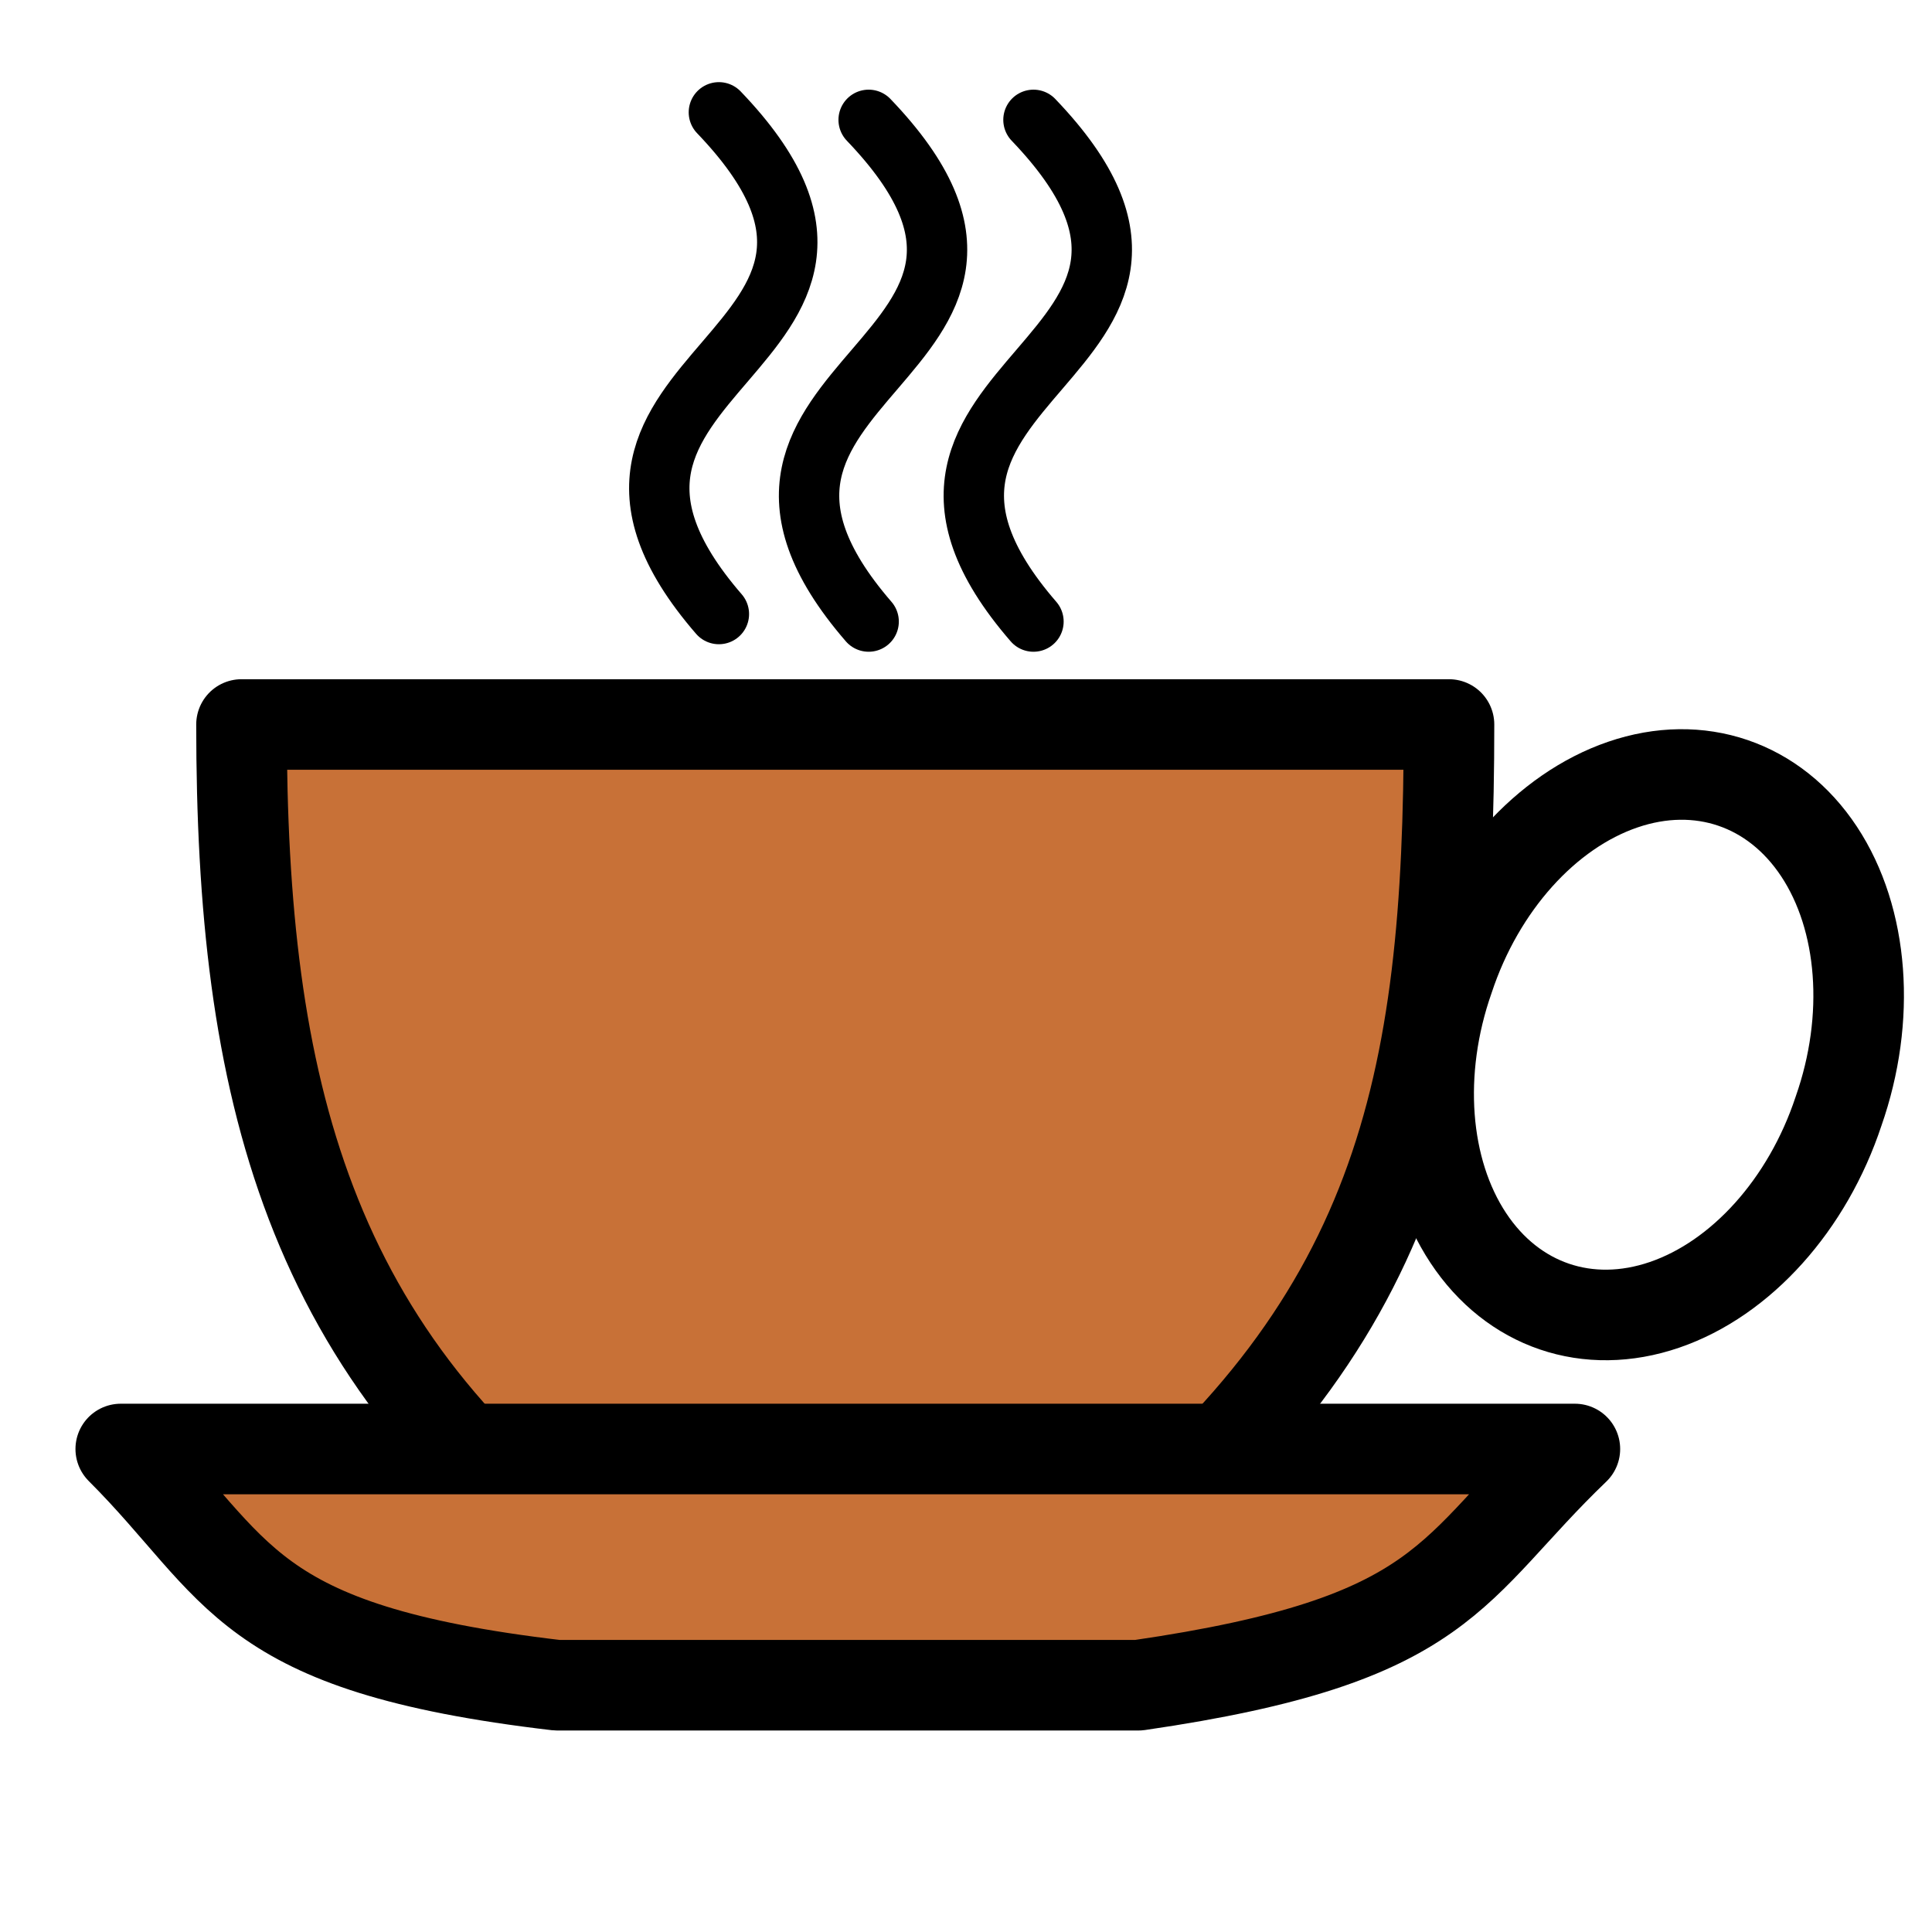
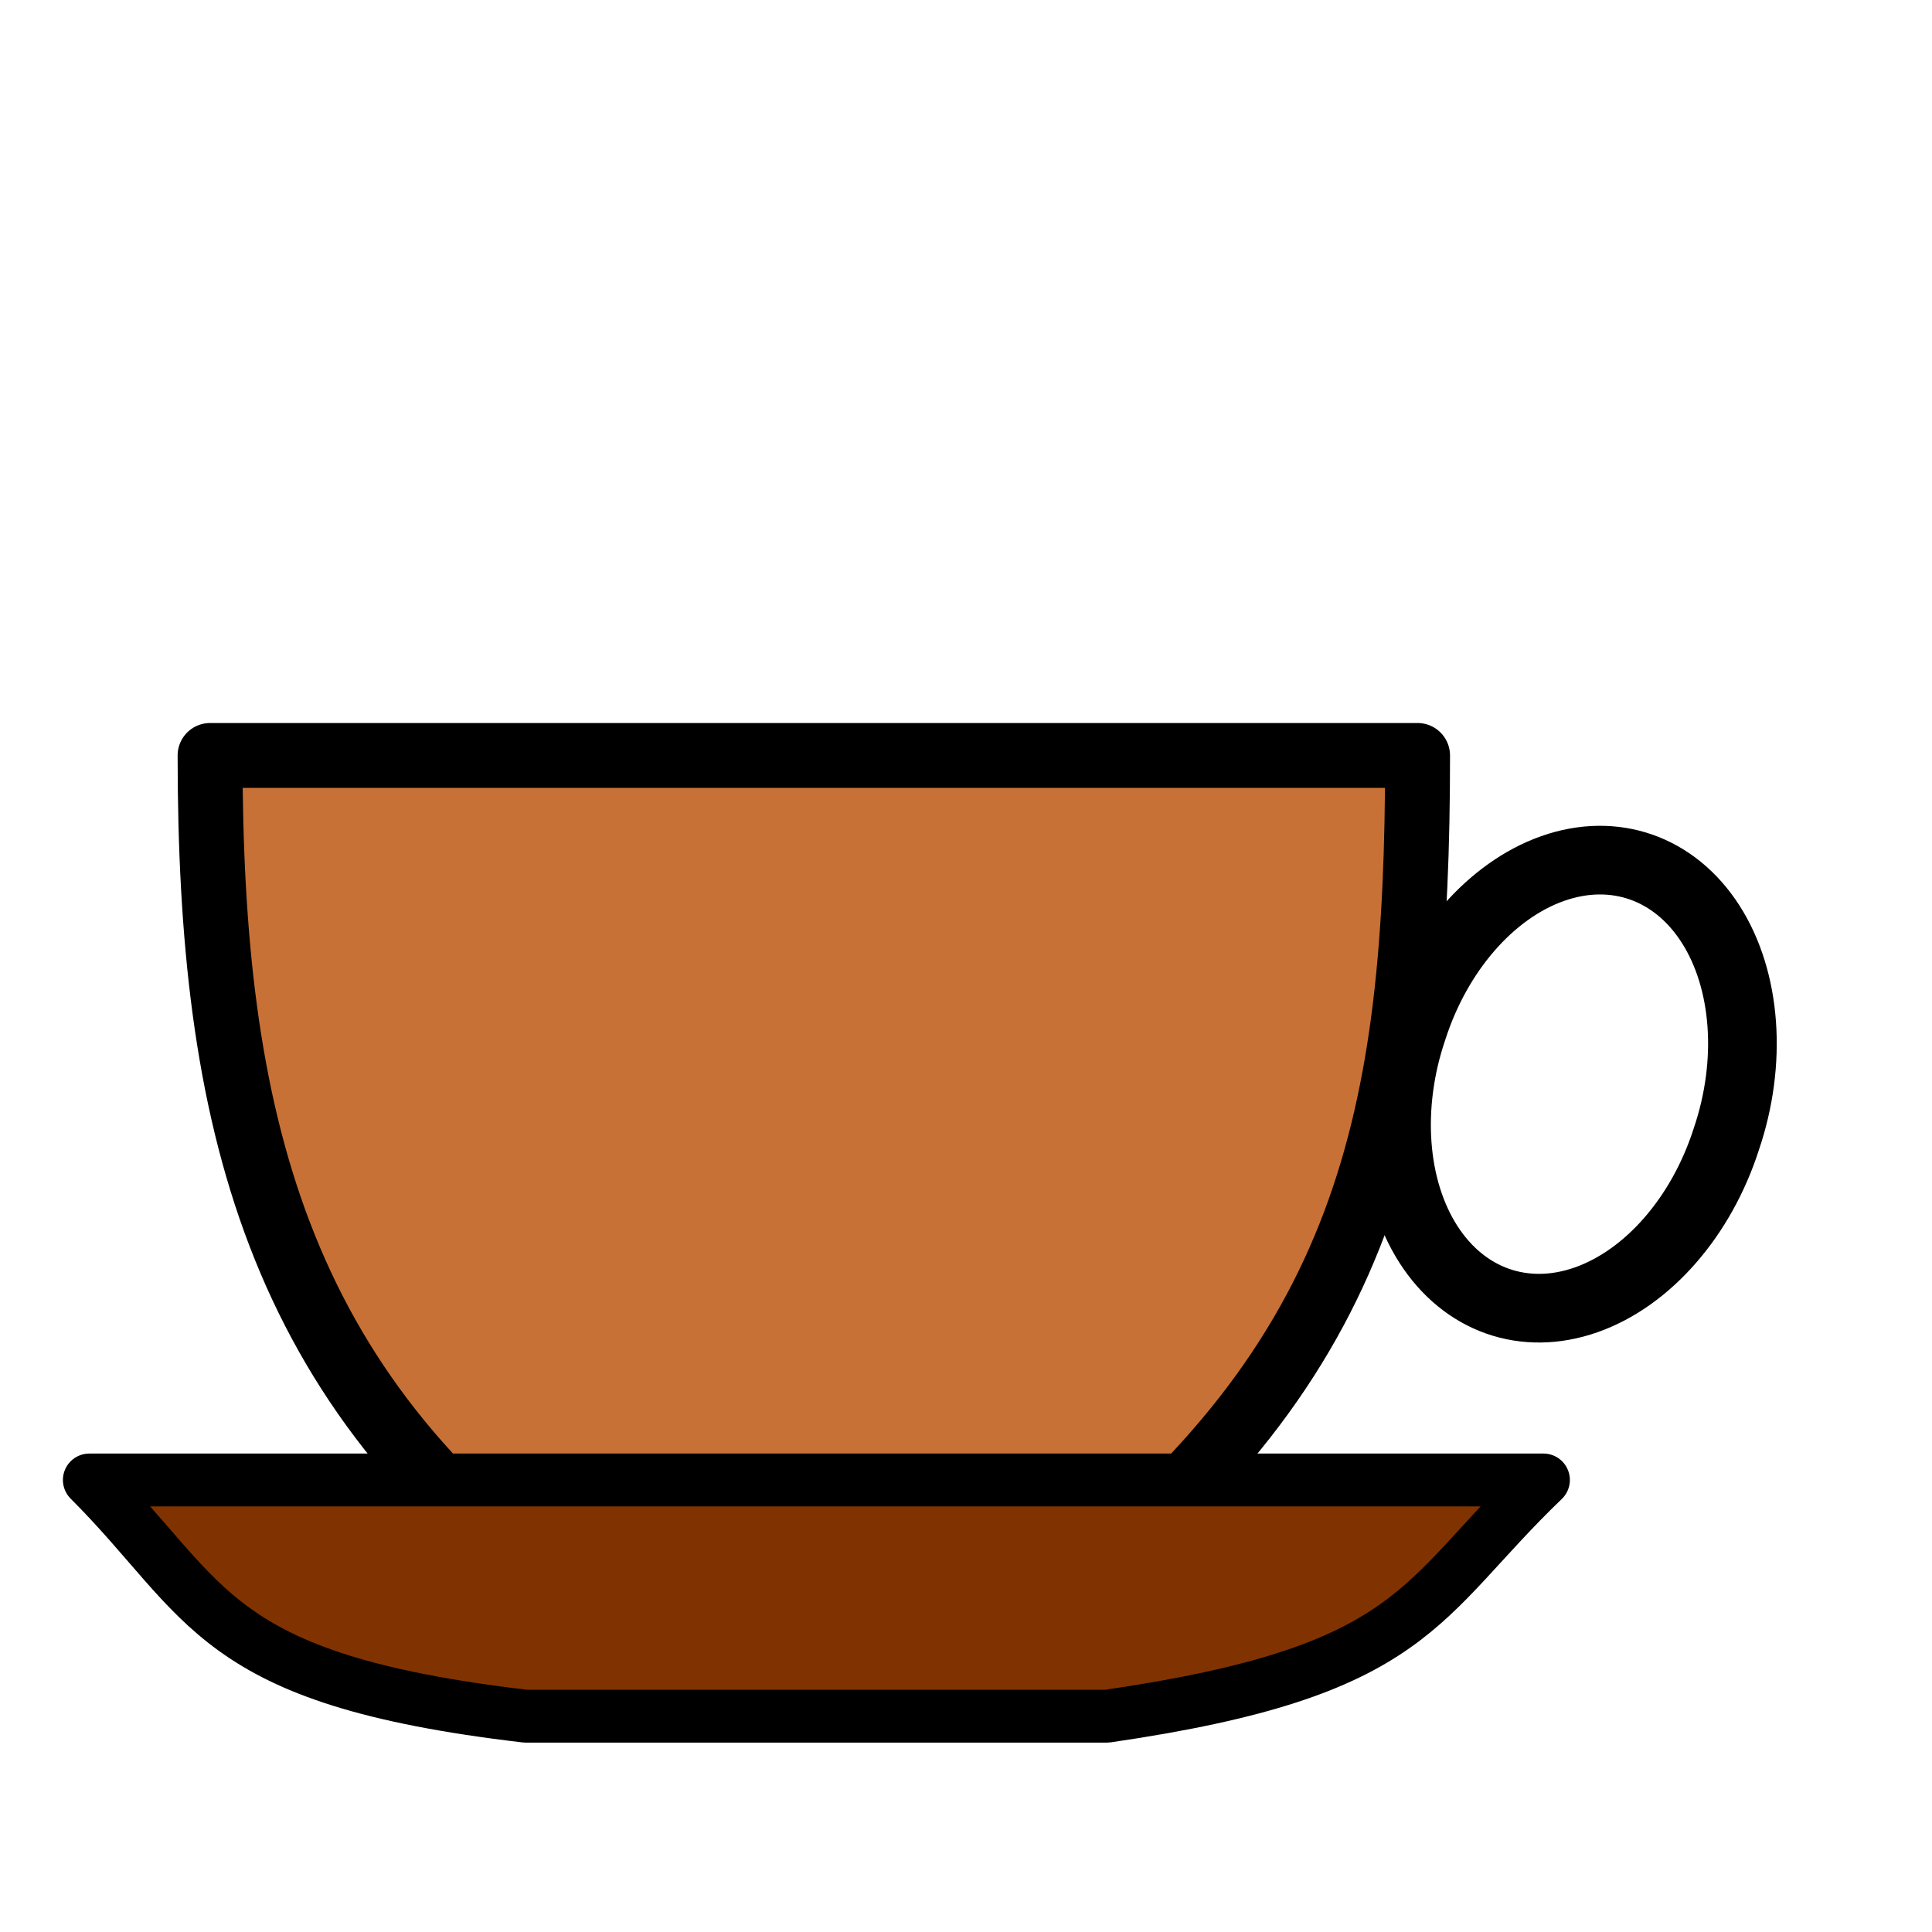
<svg xmlns="http://www.w3.org/2000/svg" id="svg2" viewBox="0 0 128 128" version="1.0">
-   <g id="layer1" stroke="#000" transform="translate(-66.38 -391.32)">
-     <path id="path7583" stroke-linejoin="round" d="m82.38 439.32h80c0 24-3.16 40-24 56h-32c-19.691-14.07-24-32-24-56z" fill-rule="evenodd" stroke-width="6" fill="#c87137" />
-     <path id="path7585" stroke-linejoin="round" d="m74.38 487.32h96.34c-8.34 8-8.34 12.66-28.91 15.65h-38.53c-20.9-2.45-20.9-7.65-28.9-15.65z" fill-rule="evenodd" stroke-width="6" fill="#c87137" />
-     <path id="path7589" stroke-linejoin="round" d="m116.09 67.721a13.643 18.109 0 1 1 -27.284 0 13.643 18.109 0 1 1 27.284 0z" transform="matrix(.94651 .32267 -.32267 .94651 100.16 363.38)" stroke-linecap="round" stroke-width="6" fill="none" />
-     <path id="path7593" d="m47.628 7.442c15.257 15.917-14.094 16.96 0 33.24" transform="translate(66.38 391.32)" stroke-linecap="round" stroke-width="4" fill="none" />
-     <path id="path7595" stroke-width="4" stroke-linecap="round" fill="none" d="m123.93 399.26c15.26 15.92-14.09 16.96 0 33.24" />
-     <path id="path7597" stroke-width="4" stroke-linecap="round" fill="none" d="m134.85 399.26c15.25 15.92-14.1 16.96 0 33.24" />
+   <defs id="defs67" />
+   <g id="layer1" stroke="#000000" transform="translate(-68.46193,-389.2684)">
+     <path id="path7583" stroke-linejoin="round" d="m 82.38,439.32 h 80 c 0,24 -3.16,40 -24,56 h -32 c -19.691,-14.07 -24,-32 -24,-56 z" fill-rule="evenodd" stroke-width="6" fill="#c87137" style="fill:#c87137;opacity:1;stroke-width:4.3;stroke-miterlimit:4;stroke-dasharray:none" />
+     <path id="path7585" stroke-linejoin="round" d="m 74.38,487.32 h 96.34 c -8.34,8 -8.34,12.66 -28.91,15.65 h -38.53 c -20.9,-2.45 -20.9,-7.65 -28.9,-15.65 z" fill-rule="evenodd" stroke-width="6" fill="#c87137" style="stroke-width:3.5;stroke-miterlimit:4;stroke-dasharray:none;fill:#803300" />
+     <path id="path7589" stroke-linejoin="round" d="m 182.832,464.748 a 11.008,14.976 17.048 1 1 -20.777,-7.302 11.008,14.976 17.048 1 1 20.777,7.302 z" stroke-linecap="round" stroke-width="6" fill="none" style="stroke-width:4.549;stroke-miterlimit:4;stroke-dasharray:none" />
  </g>
</svg>
